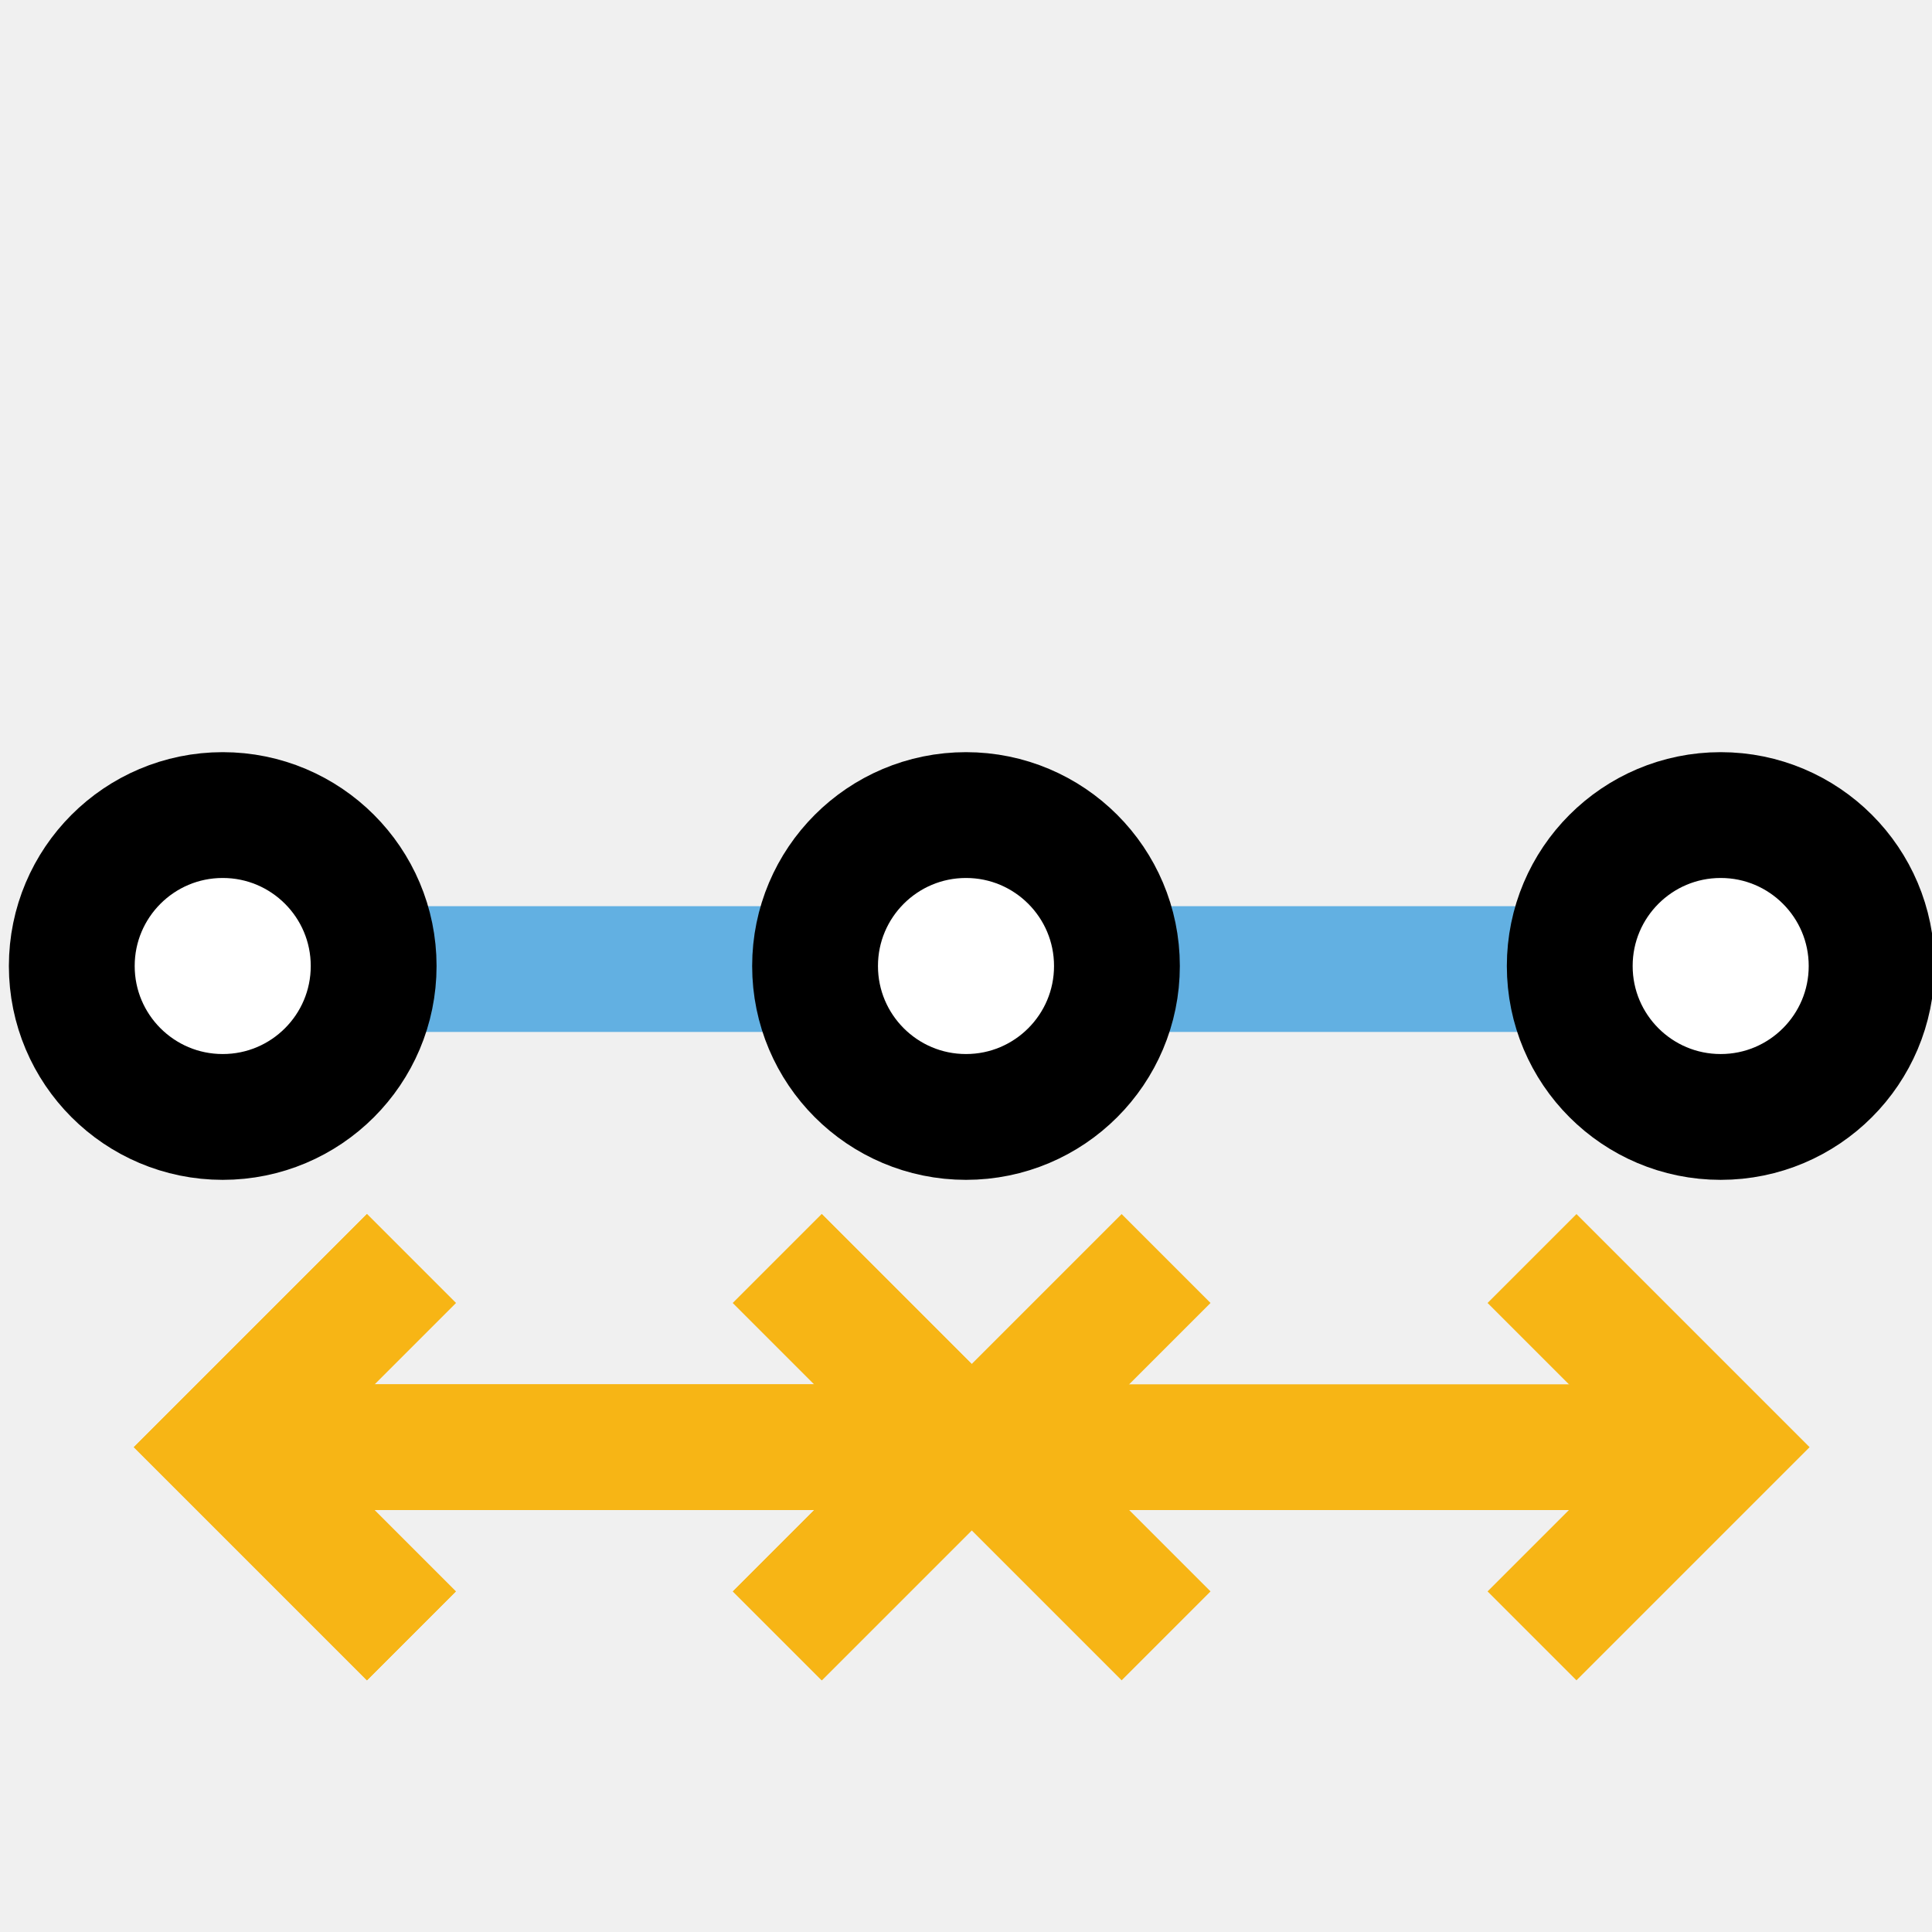
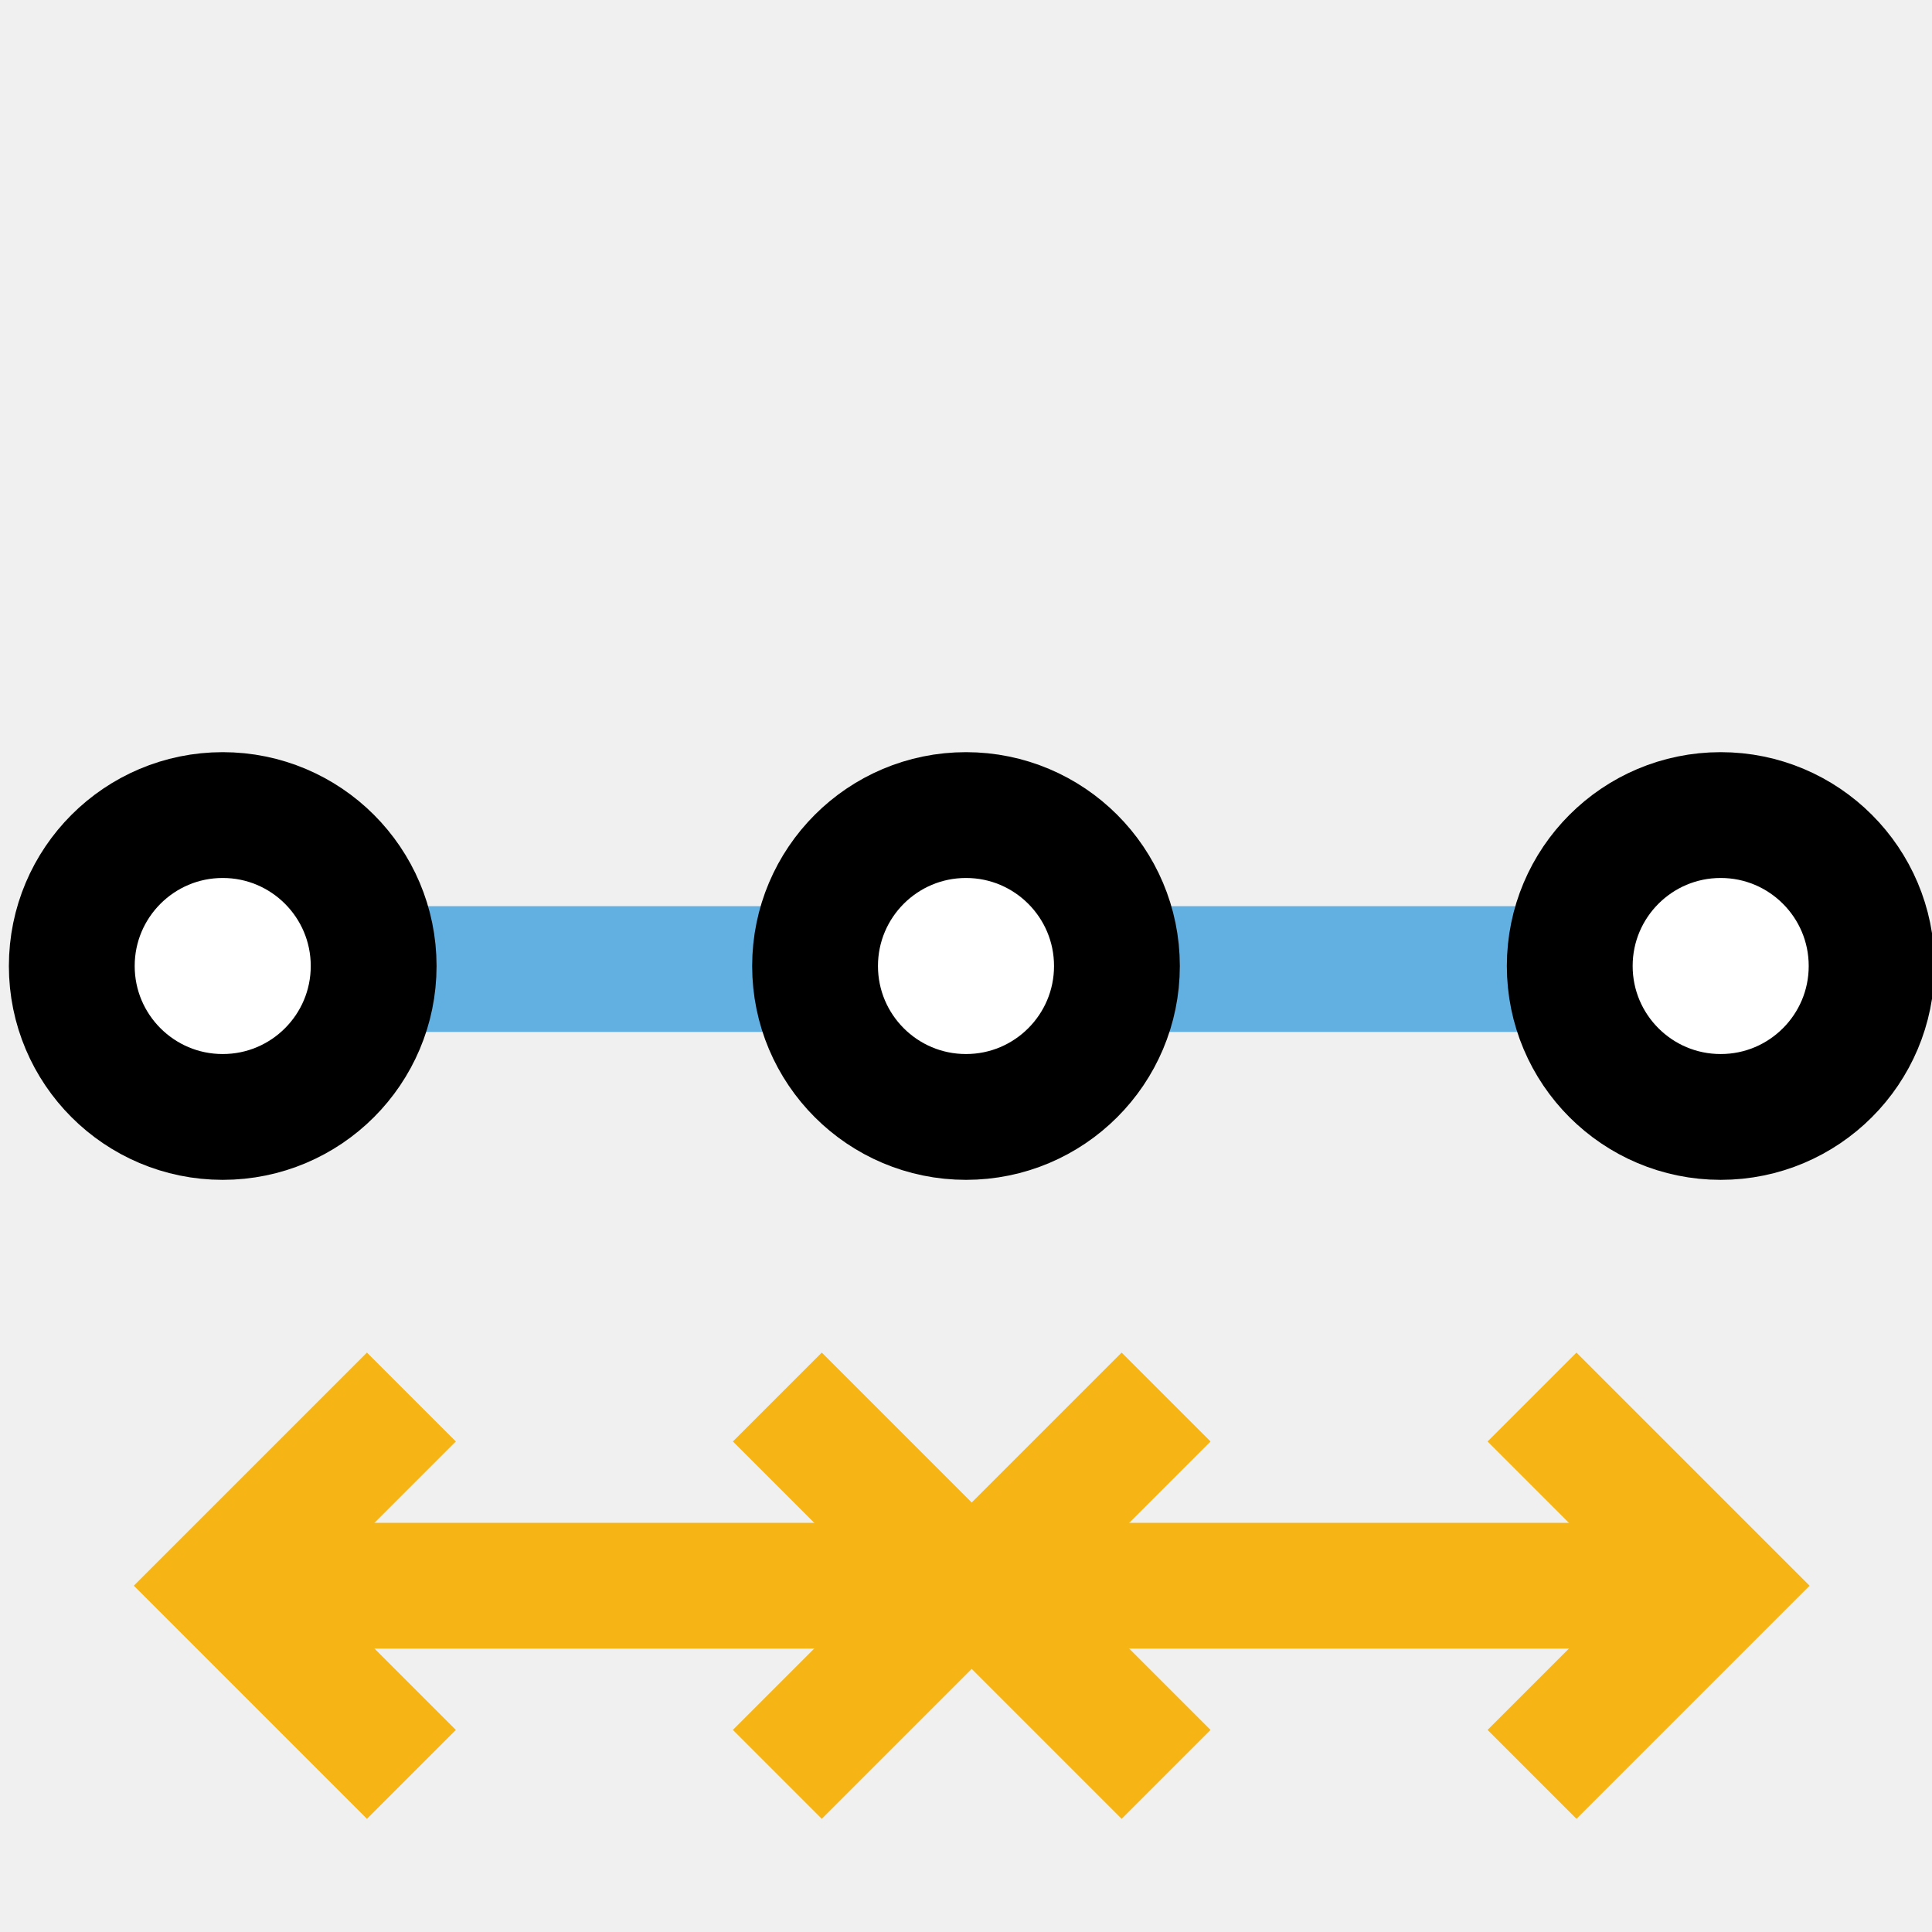
<svg xmlns="http://www.w3.org/2000/svg" width="100%" height="100%" viewBox="0 0 128 128" version="1.1" xml:space="preserve" style="fill-rule:evenodd;clip-rule:evenodd;stroke-linecap:round;stroke-linejoin:round;stroke-miterlimit:1.5;">
  <g transform="matrix(1,0,0,1,0,-1424)">
    <rect id="SplitElementEqually" x="0" y="1424" width="128" height="128" style="fill:none;" />
    <clipPath id="_clip1">
      <rect id="SplitElementEqually1" x="0" y="1424" width="128" height="128" />
    </clipPath>
    <g clip-path="url(#_clip1)">
      <g transform="matrix(1,0,0,1,-0.378028,1223.953)">
        <path d="M14.756,264.25L114,264.25" style="fill:none;stroke:rgb(98,176,226);stroke-width:8.33px;" />
      </g>
      <g transform="matrix(0.553852,0,0,0.553852,79.54246,1445.516)">
        <circle cx="62.214" cy="76.707" r="18.055" style="fill:white;stroke:black;stroke-width:15.05px;" />
      </g>
      <g transform="matrix(0.553852,0,0,0.553852,-19.70149,1445.516)">
        <circle cx="62.214" cy="76.707" r="18.055" style="fill:white;stroke:black;stroke-width:15.05px;" />
      </g>
      <g transform="matrix(0.553852,0,0,0.553852,29.54246,1445.516)">
        <circle cx="62.214" cy="76.707" r="18.055" style="fill:white;stroke:black;stroke-width:15.05px;" />
      </g>
-       <g transform="matrix(1,-0,-0,1,-0,1424)">
-         <path d="M27.256,83.38L14.756,95.88L27.256,108.38" style="fill:none;stroke:rgb(247,181,21);stroke-width:8.33px;stroke-linecap:butt;stroke-linejoin:miter;stroke-miterlimit:10;" />
-         <path d="M51.5,83.38L64,95.88L51.5,108.38" style="fill:none;stroke:rgb(247,181,21);stroke-width:8.33px;stroke-linecap:butt;stroke-linejoin:miter;stroke-miterlimit:10;" />
-         <path d="M14.756,95.88L64,95.88" style="fill:none;stroke:rgb(247,181,21);stroke-width:8.33px;stroke-linecap:butt;stroke-linejoin:miter;" />
+       <g transform="matrix(1,0,0,1,0,9.176829)">
+         <g transform="matrix(1,-0,-0,1,-0,1414.823)">
+           <path d="M27.256,92.557L14.756,105.057L27.256,117.557" style="fill:none;stroke:rgb(247,181,21);stroke-width:8.33px;stroke-linecap:butt;stroke-linejoin:miter;stroke-miterlimit:10;" />
+           <path d="M51.5,92.557L64,105.057L51.5,117.557" style="fill:none;stroke:rgb(247,181,21);stroke-width:8.33px;stroke-linecap:butt;stroke-linejoin:miter;stroke-miterlimit:10;" />
+           <path d="M14.756,105.057L64,105.057" style="fill:none;stroke:rgb(247,181,21);stroke-width:8.33px;stroke-linecap:butt;stroke-linejoin:miter;" />
+         </g>
      </g>
-       <g transform="matrix(1,-0,-0,1,-0,1424)">
-         <path d="M27.256,83.38L14.756,95.88L27.256,108.38" style="fill:none;stroke:rgb(247,181,21);stroke-width:8.33px;stroke-linecap:butt;stroke-linejoin:miter;stroke-miterlimit:10;" />
-         <path d="M51.5,83.38L64,95.88L51.5,108.38" style="fill:none;stroke:rgb(247,181,21);stroke-width:8.33px;stroke-linecap:butt;stroke-linejoin:miter;stroke-miterlimit:10;" />
-         <path d="M14.756,95.88L64,95.88" style="fill:none;stroke:rgb(247,181,21);stroke-width:8.33px;stroke-linecap:butt;stroke-linejoin:miter;" />
-       </g>
-       <g transform="matrix(1,0,0,1,50,0)">
-         <g transform="matrix(1,-0,-0,1,-50,1424)">
-           <path d="M77.256,83.38L64.756,95.88L77.256,108.38" style="fill:none;stroke:rgb(247,181,21);stroke-width:8.33px;stroke-linecap:butt;stroke-linejoin:miter;stroke-miterlimit:10;" />
-           <path d="M101.5,83.38L114,95.88L101.5,108.38" style="fill:none;stroke:rgb(247,181,21);stroke-width:8.33px;stroke-linecap:butt;stroke-linejoin:miter;stroke-miterlimit:10;" />
-           <path d="M64.756,95.88L114,95.88" style="fill:none;stroke:rgb(247,181,21);stroke-width:8.33px;stroke-linecap:butt;stroke-linejoin:miter;" />
+       <g transform="matrix(1,0,0,1,50,9.176829)">
+         <g transform="matrix(1,-0,-0,1,-50,1414.823)">
+           <path d="M77.256,92.557L64.756,105.057L77.256,117.557" style="fill:none;stroke:rgb(247,181,21);stroke-width:8.33px;stroke-linecap:butt;stroke-linejoin:miter;stroke-miterlimit:10;" />
+           <path d="M101.5,92.557L114,105.057L101.5,117.557" style="fill:none;stroke:rgb(247,181,21);stroke-width:8.33px;stroke-linecap:butt;stroke-linejoin:miter;stroke-miterlimit:10;" />
+           <path d="M64.756,105.057L114,105.057" style="fill:none;stroke:rgb(247,181,21);stroke-width:8.33px;stroke-linecap:butt;stroke-linejoin:miter;" />
        </g>
      </g>
    </g>
  </g>
</svg>
